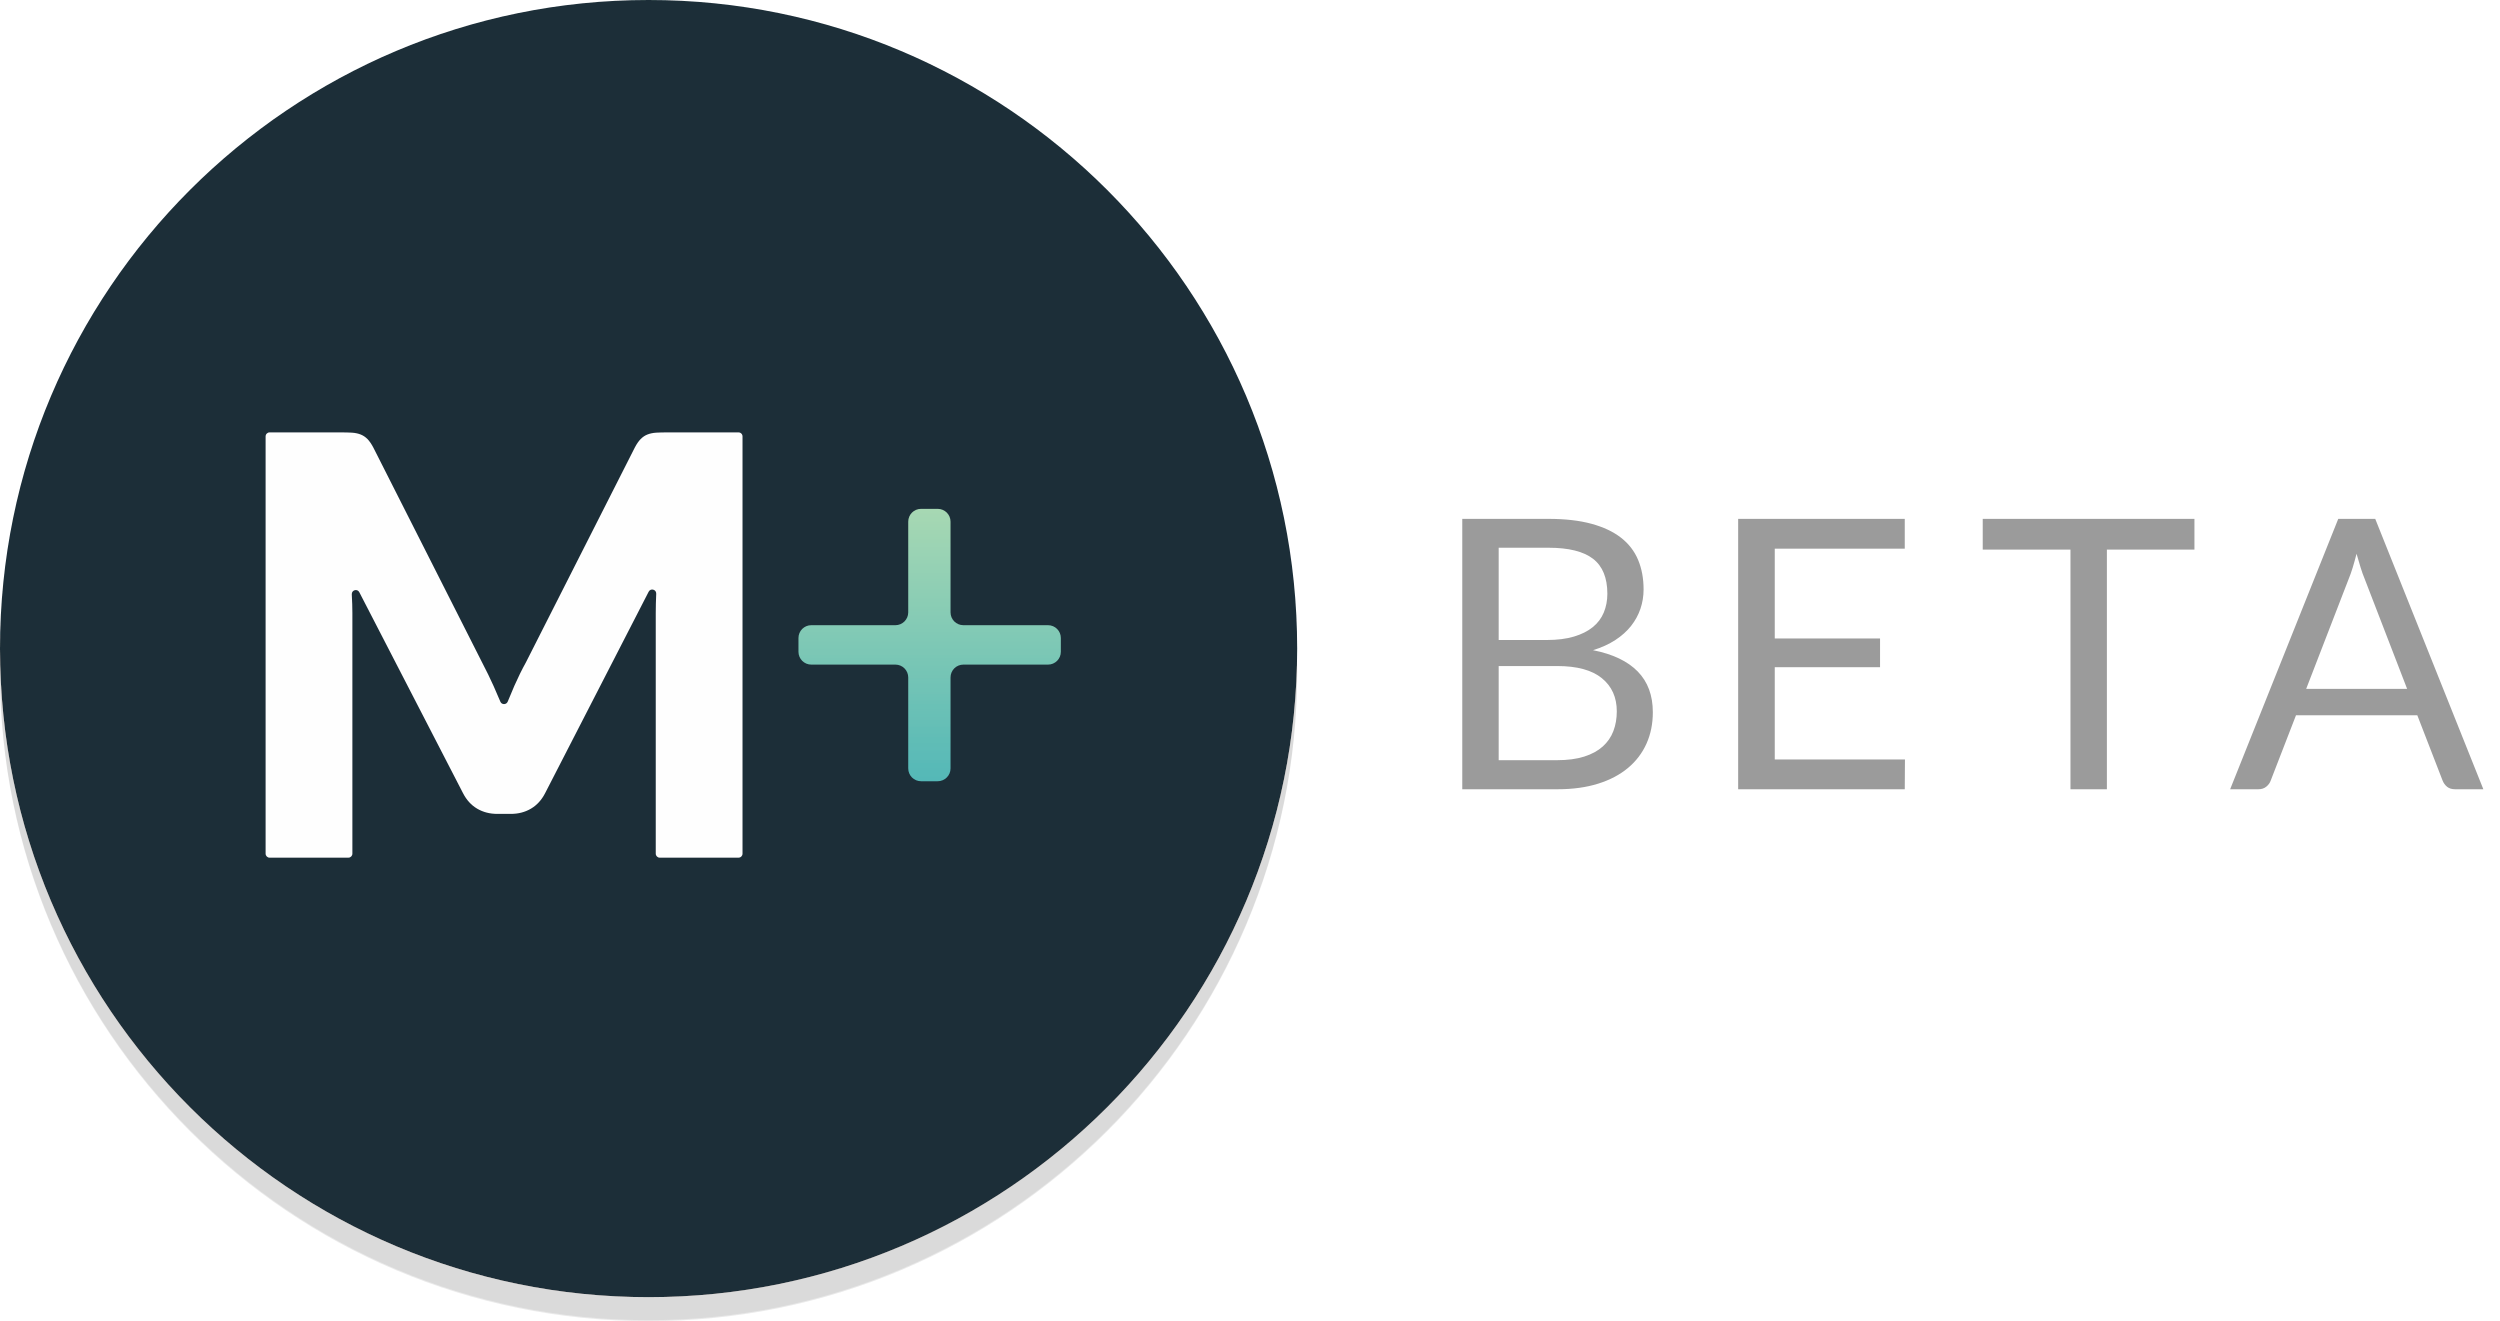
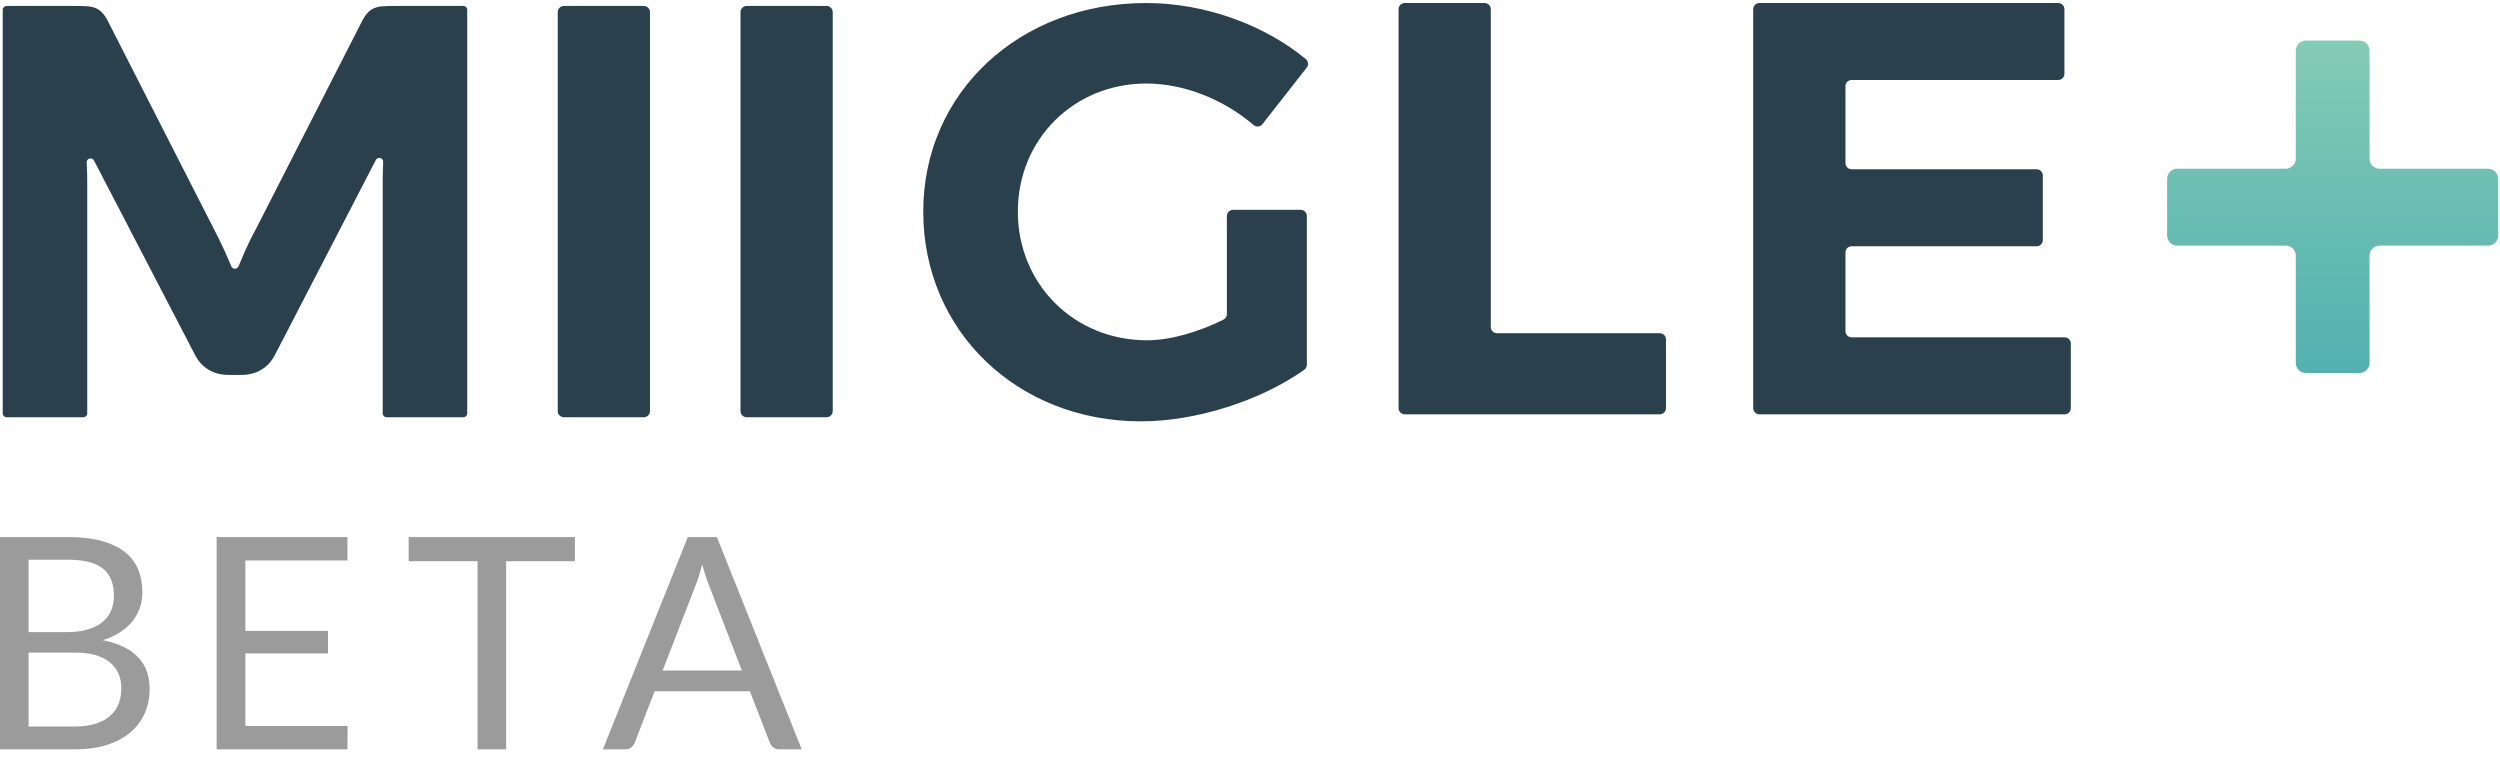
- <svg xmlns="http://www.w3.org/2000/svg" width="106px" height="56px" viewBox="0 0 106 56" version="1.1">
+ <svg xmlns="http://www.w3.org/2000/svg" width="135px" height="41px" viewBox="0 0 135 41" version="1.1">
  <defs>
-     <filter x="-50%" y="-50%" width="200%" height="200%" filterUnits="objectBoundingBox" id="filter-1">
-       <feOffset dx="0" dy="1" in="SourceAlpha" result="shadowOffsetOuter1" />
-       <feColorMatrix values="0 0 0 0 0.467   0 0 0 0 0.467   0 0 0 0 0.467  0 0 0 0.5 0" type="matrix" in="shadowOffsetOuter1" result="shadowMatrixOuter1" />
-       <feMerge>
-         <feMergeNode in="shadowMatrixOuter1" />
-         <feMergeNode in="SourceGraphic" />
-       </feMerge>
-     </filter>
-     <linearGradient x1="50%" y1="0%" x2="50%" y2="100%" id="linearGradient-2">
-       <stop stop-color="#A7D8B3" offset="0%" />
-       <stop stop-color="#54B8B7" offset="100%" />
+     <linearGradient x1="50%" y1="0%" x2="50%" y2="100%" id="linearGradient-1">
+       <stop stop-color="#83CBB4" offset="0%" />
+       <stop stop-color="#52B1B1" offset="100%" />
    </linearGradient>
  </defs>
-   <g id="Symbols" stroke="none" stroke-width="1" fill="none" fill-rule="evenodd">
-     <g id="logged-in-nav-bar-beta" transform="translate(-66, -11)">
-       <g id="ABOVE-THE-FOLD">
-         <g>
-           <g id="NAV-BAR">
-             <g id="miigle-logo" transform="translate(66, 11)">
-               <g id="Group-7" filter="url(#filter-1)">
-                 <circle id="Oval-6" fill="#1D2E39" cx="27.5" cy="27.5" r="27.5" />
-                 <g id="LOGO" transform="translate(11.26191, 18.33333)">
-                   <path d="M9.672,10.767 C9.768,10.981 9.862,11.197 9.953,11.417 C10.01,11.556 10.208,11.555 10.265,11.416 C10.357,11.188 10.451,10.964 10.548,10.743 C10.701,10.396 10.863,10.066 11.036,9.753 L15.653,0.644 C15.735,0.487 15.82,0.365 15.906,0.279 C15.993,0.192 16.089,0.128 16.196,0.087 C16.303,0.046 16.425,0.021 16.56,0.012 C16.696,0.004 16.855,-2.83844428e-05 17.036,-2.83844428e-05 L20.051,-2.83844428e-05 C20.145,-2.83844428e-05 20.221,0.076 20.221,0.17 L20.221,17.862 C20.221,17.956 20.145,18.032 20.051,18.032 L16.711,18.032 C16.618,18.032 16.542,17.956 16.542,17.862 L16.542,7.661 C16.542,7.399 16.549,7.126 16.562,6.842 C16.571,6.659 16.326,6.592 16.242,6.754 L11.851,15.297 C11.703,15.586 11.503,15.805 11.252,15.953 C11.001,16.102 10.715,16.176 10.394,16.176 L9.827,16.176 C9.506,16.176 9.22,16.102 8.968,15.953 C8.717,15.805 8.518,15.586 8.37,15.297 L3.973,6.777 C3.889,6.613 3.643,6.683 3.654,6.867 C3.654,6.869 3.654,6.872 3.654,6.875 C3.67,7.16 3.679,7.422 3.679,7.661 L3.679,17.862 C3.679,17.956 3.603,18.032 3.509,18.032 L0.169,18.032 C0.076,18.032 -1.88747007e-05,17.956 -1.88747007e-05,17.862 L-1.88747007e-05,0.17 C-1.88747007e-05,0.076 0.076,-2.83844428e-05 0.169,-2.83844428e-05 L3.185,-2.83844428e-05 C3.366,-2.83844428e-05 3.524,0.004 3.66,0.012 C3.796,0.021 3.918,0.046 4.024,0.087 C4.131,0.128 4.228,0.192 4.315,0.279 C4.401,0.365 4.485,0.487 4.568,0.644 L9.197,9.79 C9.361,10.103 9.52,10.429 9.672,10.767" id="Fill-1" fill="#FEFEFE" />
-                   <path d="M29.041,3.786 L29.041,7.631 C29.041,7.931 29.284,8.175 29.584,8.175 L33.176,8.175 C33.475,8.175 33.718,8.418 33.718,8.719 L33.718,9.302 C33.718,9.602 33.475,9.846 33.176,9.846 L29.584,9.846 C29.284,9.846 29.041,10.09 29.041,10.39 L29.041,14.247 C29.041,14.547 28.798,14.791 28.498,14.791 L27.789,14.791 C27.49,14.791 27.247,14.547 27.247,14.247 L27.247,10.39 C27.247,10.09 27.004,9.846 26.704,9.846 L23.135,9.846 C22.836,9.846 22.593,9.602 22.593,9.302 L22.593,8.719 C22.593,8.418 22.836,8.175 23.135,8.175 L26.704,8.175 C27.004,8.175 27.247,7.931 27.247,7.631 L27.247,3.786 C27.247,3.485 27.49,3.242 27.789,3.242 L28.498,3.242 C28.798,3.242 29.041,3.485 29.041,3.786" id="Fill-4" fill="url(#linearGradient-2)" />
-                 </g>
-               </g>
-               <path d="M62,33.464 L62,22 L65.656,22 C66.36,22 66.967,22.069 67.476,22.208 C67.985,22.347 68.404,22.544 68.732,22.8 C69.06,23.056 69.301,23.369 69.456,23.74 C69.611,24.111 69.688,24.528 69.688,24.992 C69.688,25.275 69.644,25.547 69.556,25.808 C69.468,26.069 69.336,26.312 69.16,26.536 C68.984,26.76 68.761,26.96 68.492,27.136 C68.223,27.312 67.907,27.456 67.544,27.568 C68.381,27.733 69.013,28.035 69.44,28.472 C69.867,28.909 70.08,29.485 70.08,30.2 C70.08,30.685 69.991,31.128 69.812,31.528 C69.633,31.928 69.372,32.272 69.028,32.56 C68.684,32.848 68.261,33.071 67.76,33.228 C67.259,33.385 66.688,33.464 66.048,33.464 L62,33.464 Z M63.544,28.24 L63.544,32.232 L66.024,32.232 C66.467,32.232 66.848,32.181 67.168,32.08 C67.488,31.979 67.751,31.836 67.956,31.652 C68.161,31.468 68.312,31.249 68.408,30.996 C68.504,30.743 68.552,30.464 68.552,30.16 C68.552,29.568 68.341,29.1 67.92,28.756 C67.499,28.412 66.867,28.24 66.024,28.24 L63.544,28.24 Z M63.544,27.136 L65.592,27.136 C66.029,27.136 66.409,27.088 66.732,26.992 C67.055,26.896 67.321,26.763 67.532,26.592 C67.743,26.421 67.899,26.215 68,25.972 C68.101,25.729 68.152,25.464 68.152,25.176 C68.152,24.499 67.949,24.004 67.544,23.692 C67.139,23.38 66.509,23.224 65.656,23.224 L63.544,23.224 L63.544,27.136 Z M80.762,22 L80.762,23.264 L75.25,23.264 L75.25,27.072 L79.714,27.072 L79.714,28.288 L75.25,28.288 L75.25,32.2 L80.77,32.2 L80.762,33.464 L73.698,33.464 L73.698,22 L80.762,22 Z M93.044,22 L93.044,23.304 L89.332,23.304 L89.332,33.464 L87.788,33.464 L87.788,23.304 L84.068,23.304 L84.068,22 L93.044,22 Z M105.294,33.464 L104.094,33.464 C103.955,33.464 103.843,33.429 103.758,33.36 C103.672,33.291 103.608,33.203 103.566,33.096 L102.494,30.328 L97.35,30.328 L96.278,33.096 C96.246,33.192 96.184,33.277 96.094,33.352 C96.003,33.427 95.891,33.464 95.758,33.464 L94.558,33.464 L99.142,22 L100.71,22 L105.294,33.464 Z M97.782,29.208 L102.062,29.208 L100.262,24.544 C100.203,24.405 100.146,24.245 100.09,24.064 C100.034,23.883 99.976,23.688 99.918,23.48 C99.864,23.688 99.81,23.884 99.754,24.068 C99.698,24.252 99.64,24.413 99.582,24.552 L97.782,29.208 Z" id="BETA" fill="#9B9B9B" />
-             </g>
-           </g>
-         </g>
+   <g id="NAVIGATION-BARS" stroke="none" stroke-width="1" fill="none" fill-rule="evenodd">
+     <g id="Beta-logo" transform="translate(-11, -7)">
+       <g id="Group" transform="translate(11, 7)">
+         <path d="M35.099,22.198 L35.099,0.655 C35.099,0.471 34.95,0.322 34.765,0.322 L30.452,0.322 C30.267,0.322 30.118,0.471 30.118,0.655 L30.118,22.198 C30.118,22.382 30.267,22.531 30.452,22.531 L34.765,22.531 C34.95,22.531 35.099,22.382 35.099,22.198 M44.968,22.198 L44.968,0.655 C44.968,0.471 44.818,0.322 44.634,0.322 L40.321,0.322 C40.136,0.322 39.986,0.471 39.986,0.655 L39.986,22.198 C39.986,22.382 40.136,22.531 40.321,22.531 L44.634,22.531 C44.818,22.531 44.968,22.382 44.968,22.198 M66.251,11.664 L66.251,16.963 C66.251,17.09 66.18,17.206 66.066,17.262 C64.697,17.939 63.198,18.375 61.931,18.375 C58.022,18.375 54.963,15.361 54.963,11.426 C54.963,7.524 57.99,4.51 61.9,4.51 C63.934,4.51 66.081,5.366 67.696,6.754 C67.839,6.877 68.057,6.852 68.173,6.703 L70.563,3.65 C70.673,3.51 70.654,3.306 70.517,3.193 C68.284,1.344 65.062,0.163 61.9,0.163 C55.026,0.163 49.855,5.017 49.855,11.426 C49.855,17.867 54.932,22.753 61.616,22.753 C64.614,22.753 68.098,21.625 70.432,19.966 C70.52,19.904 70.57,19.802 70.57,19.695 L70.57,11.664 C70.57,11.48 70.421,11.331 70.236,11.331 L66.585,11.331 C66.4,11.331 66.251,11.48 66.251,11.664 M80.503,17.661 L80.503,0.496 C80.503,0.312 80.354,0.163 80.169,0.163 L75.856,0.163 C75.671,0.163 75.522,0.312 75.522,0.496 L75.522,22.04 C75.522,22.224 75.671,22.373 75.856,22.373 L89.628,22.373 C89.813,22.373 89.962,22.224 89.962,22.04 L89.962,18.327 C89.962,18.143 89.813,17.994 89.628,17.994 L80.838,17.994 C80.653,17.994 80.503,17.845 80.503,17.661 M111.479,3.987 L111.479,0.496 C111.479,0.312 111.329,0.163 111.144,0.163 L95.007,0.163 C94.823,0.163 94.673,0.312 94.673,0.496 L94.673,22.04 C94.673,22.224 94.823,22.373 95.007,22.373 L111.491,22.373 C111.676,22.373 111.825,22.224 111.825,22.04 L111.825,18.549 C111.825,18.365 111.676,18.216 111.491,18.216 L99.989,18.216 C99.804,18.216 99.655,18.067 99.655,17.883 L99.655,13.631 C99.655,13.447 99.804,13.298 99.989,13.298 L109.978,13.298 C110.162,13.298 110.312,13.15 110.312,12.966 L110.312,9.475 C110.312,9.291 110.162,9.142 109.978,9.142 L99.989,9.142 C99.804,9.142 99.655,8.993 99.655,8.809 L99.655,4.652 C99.655,4.468 99.804,4.319 99.989,4.319 L111.144,4.319 C111.329,4.319 111.479,4.17 111.479,3.987" id="Fill-1" fill="#2A414D" />
+         <path d="M12.145,13.583 C12.264,13.846 12.38,14.113 12.493,14.383 C12.565,14.555 12.811,14.554 12.881,14.382 C12.995,14.101 13.112,13.825 13.232,13.553 C13.421,13.126 13.623,12.72 13.837,12.333 L19.564,1.114 C19.666,0.921 19.771,0.771 19.878,0.665 C19.986,0.558 20.105,0.479 20.238,0.428 C20.371,0.378 20.521,0.347 20.69,0.337 C20.858,0.327 21.055,0.322 21.28,0.322 L25.02,0.322 C25.136,0.322 25.23,0.415 25.23,0.531 L25.23,22.322 C25.23,22.438 25.136,22.531 25.02,22.531 L20.877,22.531 C20.761,22.531 20.667,22.438 20.667,22.322 L20.667,9.757 C20.667,9.435 20.675,9.098 20.692,8.748 C20.703,8.523 20.399,8.44 20.295,8.641 L14.848,19.162 C14.664,19.518 14.417,19.787 14.105,19.97 C13.794,20.153 13.439,20.245 13.041,20.245 L12.337,20.245 C11.939,20.245 11.584,20.153 11.272,19.97 C10.961,19.787 10.713,19.518 10.53,19.162 L5.076,8.669 C4.971,8.467 4.666,8.552 4.679,8.779 C4.68,8.782 4.68,8.786 4.68,8.789 C4.7,9.14 4.711,9.463 4.711,9.757 L4.711,22.322 C4.711,22.438 4.617,22.531 4.501,22.531 L0.358,22.531 C0.241,22.531 0.147,22.438 0.147,22.322 L0.147,0.531 C0.147,0.415 0.241,0.322 0.358,0.322 L4.098,0.322 C4.323,0.322 4.519,0.327 4.688,0.337 C4.856,0.347 5.007,0.378 5.14,0.428 C5.272,0.479 5.392,0.558 5.499,0.665 C5.607,0.771 5.711,0.921 5.813,1.114 L11.556,12.379 C11.76,12.766 11.956,13.167 12.145,13.583" id="Fill-10" fill="#2A414D" />
+         <path d="M134.357,13.263 C134.658,13.263 134.902,13.016 134.902,12.721 L134.902,9.654 C134.902,9.354 134.655,9.111 134.357,9.111 L128.5,9.111 C128.199,9.111 127.955,8.865 127.955,8.568 L127.955,2.734 C127.955,2.434 127.718,2.19 127.401,2.19 L124.527,2.19 C124.221,2.19 123.973,2.437 123.973,2.734 L123.973,8.568 C123.973,8.868 123.726,9.111 123.428,9.111 L117.57,9.111 C117.269,9.111 117.025,9.358 117.025,9.654 L117.025,12.721 C117.025,13.02 117.272,13.263 117.57,13.263 L123.428,13.263 C123.729,13.263 123.973,13.508 123.973,13.803 L123.973,19.603 C123.973,19.901 124.21,20.143 124.527,20.143 L127.401,20.143 C127.707,20.143 127.955,19.898 127.955,19.603 L127.955,13.803 C127.955,13.505 128.202,13.263 128.5,13.263 L134.357,13.263 Z" id="Path" fill="url(#linearGradient-1)" />
+         <path d="M0,40.464 L0,29 L3.656,29 C4.36,29 4.967,29.069 5.476,29.208 C5.985,29.347 6.404,29.544 6.732,29.8 C7.06,30.056 7.301,30.369 7.456,30.74 C7.611,31.111 7.688,31.528 7.688,31.992 C7.688,32.275 7.644,32.547 7.556,32.808 C7.468,33.069 7.336,33.312 7.16,33.536 C6.984,33.76 6.761,33.96 6.492,34.136 C6.223,34.312 5.907,34.456 5.544,34.568 C6.381,34.733 7.013,35.035 7.44,35.472 C7.867,35.909 8.08,36.485 8.08,37.2 C8.08,37.685 7.991,38.128 7.812,38.528 C7.633,38.928 7.372,39.272 7.028,39.56 C6.684,39.848 6.261,40.071 5.76,40.228 C5.259,40.385 4.688,40.464 4.048,40.464 L0,40.464 Z M1.544,35.24 L1.544,39.232 L4.024,39.232 C4.467,39.232 4.848,39.181 5.168,39.08 C5.488,38.979 5.751,38.836 5.956,38.652 C6.161,38.468 6.312,38.249 6.408,37.996 C6.504,37.743 6.552,37.464 6.552,37.16 C6.552,36.568 6.341,36.1 5.92,35.756 C5.499,35.412 4.867,35.24 4.024,35.24 L1.544,35.24 Z M1.544,34.136 L3.592,34.136 C4.029,34.136 4.409,34.088 4.732,33.992 C5.055,33.896 5.321,33.763 5.532,33.592 C5.743,33.421 5.899,33.215 6,32.972 C6.101,32.729 6.152,32.464 6.152,32.176 C6.152,31.499 5.949,31.004 5.544,30.692 C5.139,30.38 4.509,30.224 3.656,30.224 L1.544,30.224 L1.544,34.136 Z M18.762,29 L18.762,30.264 L13.25,30.264 L13.25,34.072 L17.714,34.072 L17.714,35.288 L13.25,35.288 L13.25,39.2 L18.77,39.2 L18.762,40.464 L11.698,40.464 L11.698,29 L18.762,29 Z M31.044,29 L31.044,30.304 L27.332,30.304 L27.332,40.464 L25.788,40.464 L25.788,30.304 L22.068,30.304 L22.068,29 L31.044,29 Z M43.294,40.464 L42.094,40.464 C41.955,40.464 41.843,40.429 41.758,40.36 C41.672,40.291 41.608,40.203 41.566,40.096 L40.494,37.328 L35.35,37.328 L34.278,40.096 C34.246,40.192 34.184,40.277 34.094,40.352 C34.003,40.427 33.891,40.464 33.758,40.464 L32.558,40.464 L37.142,29 L38.71,29 L43.294,40.464 Z M35.782,36.208 L40.062,36.208 L38.262,31.544 C38.203,31.405 38.146,31.245 38.09,31.064 C38.034,30.883 37.976,30.688 37.918,30.48 C37.864,30.688 37.81,30.884 37.754,31.068 C37.698,31.252 37.64,31.413 37.582,31.552 L35.782,36.208 Z" id="BETA" fill="#9B9B9B" />
      </g>
    </g>
  </g>
</svg>
